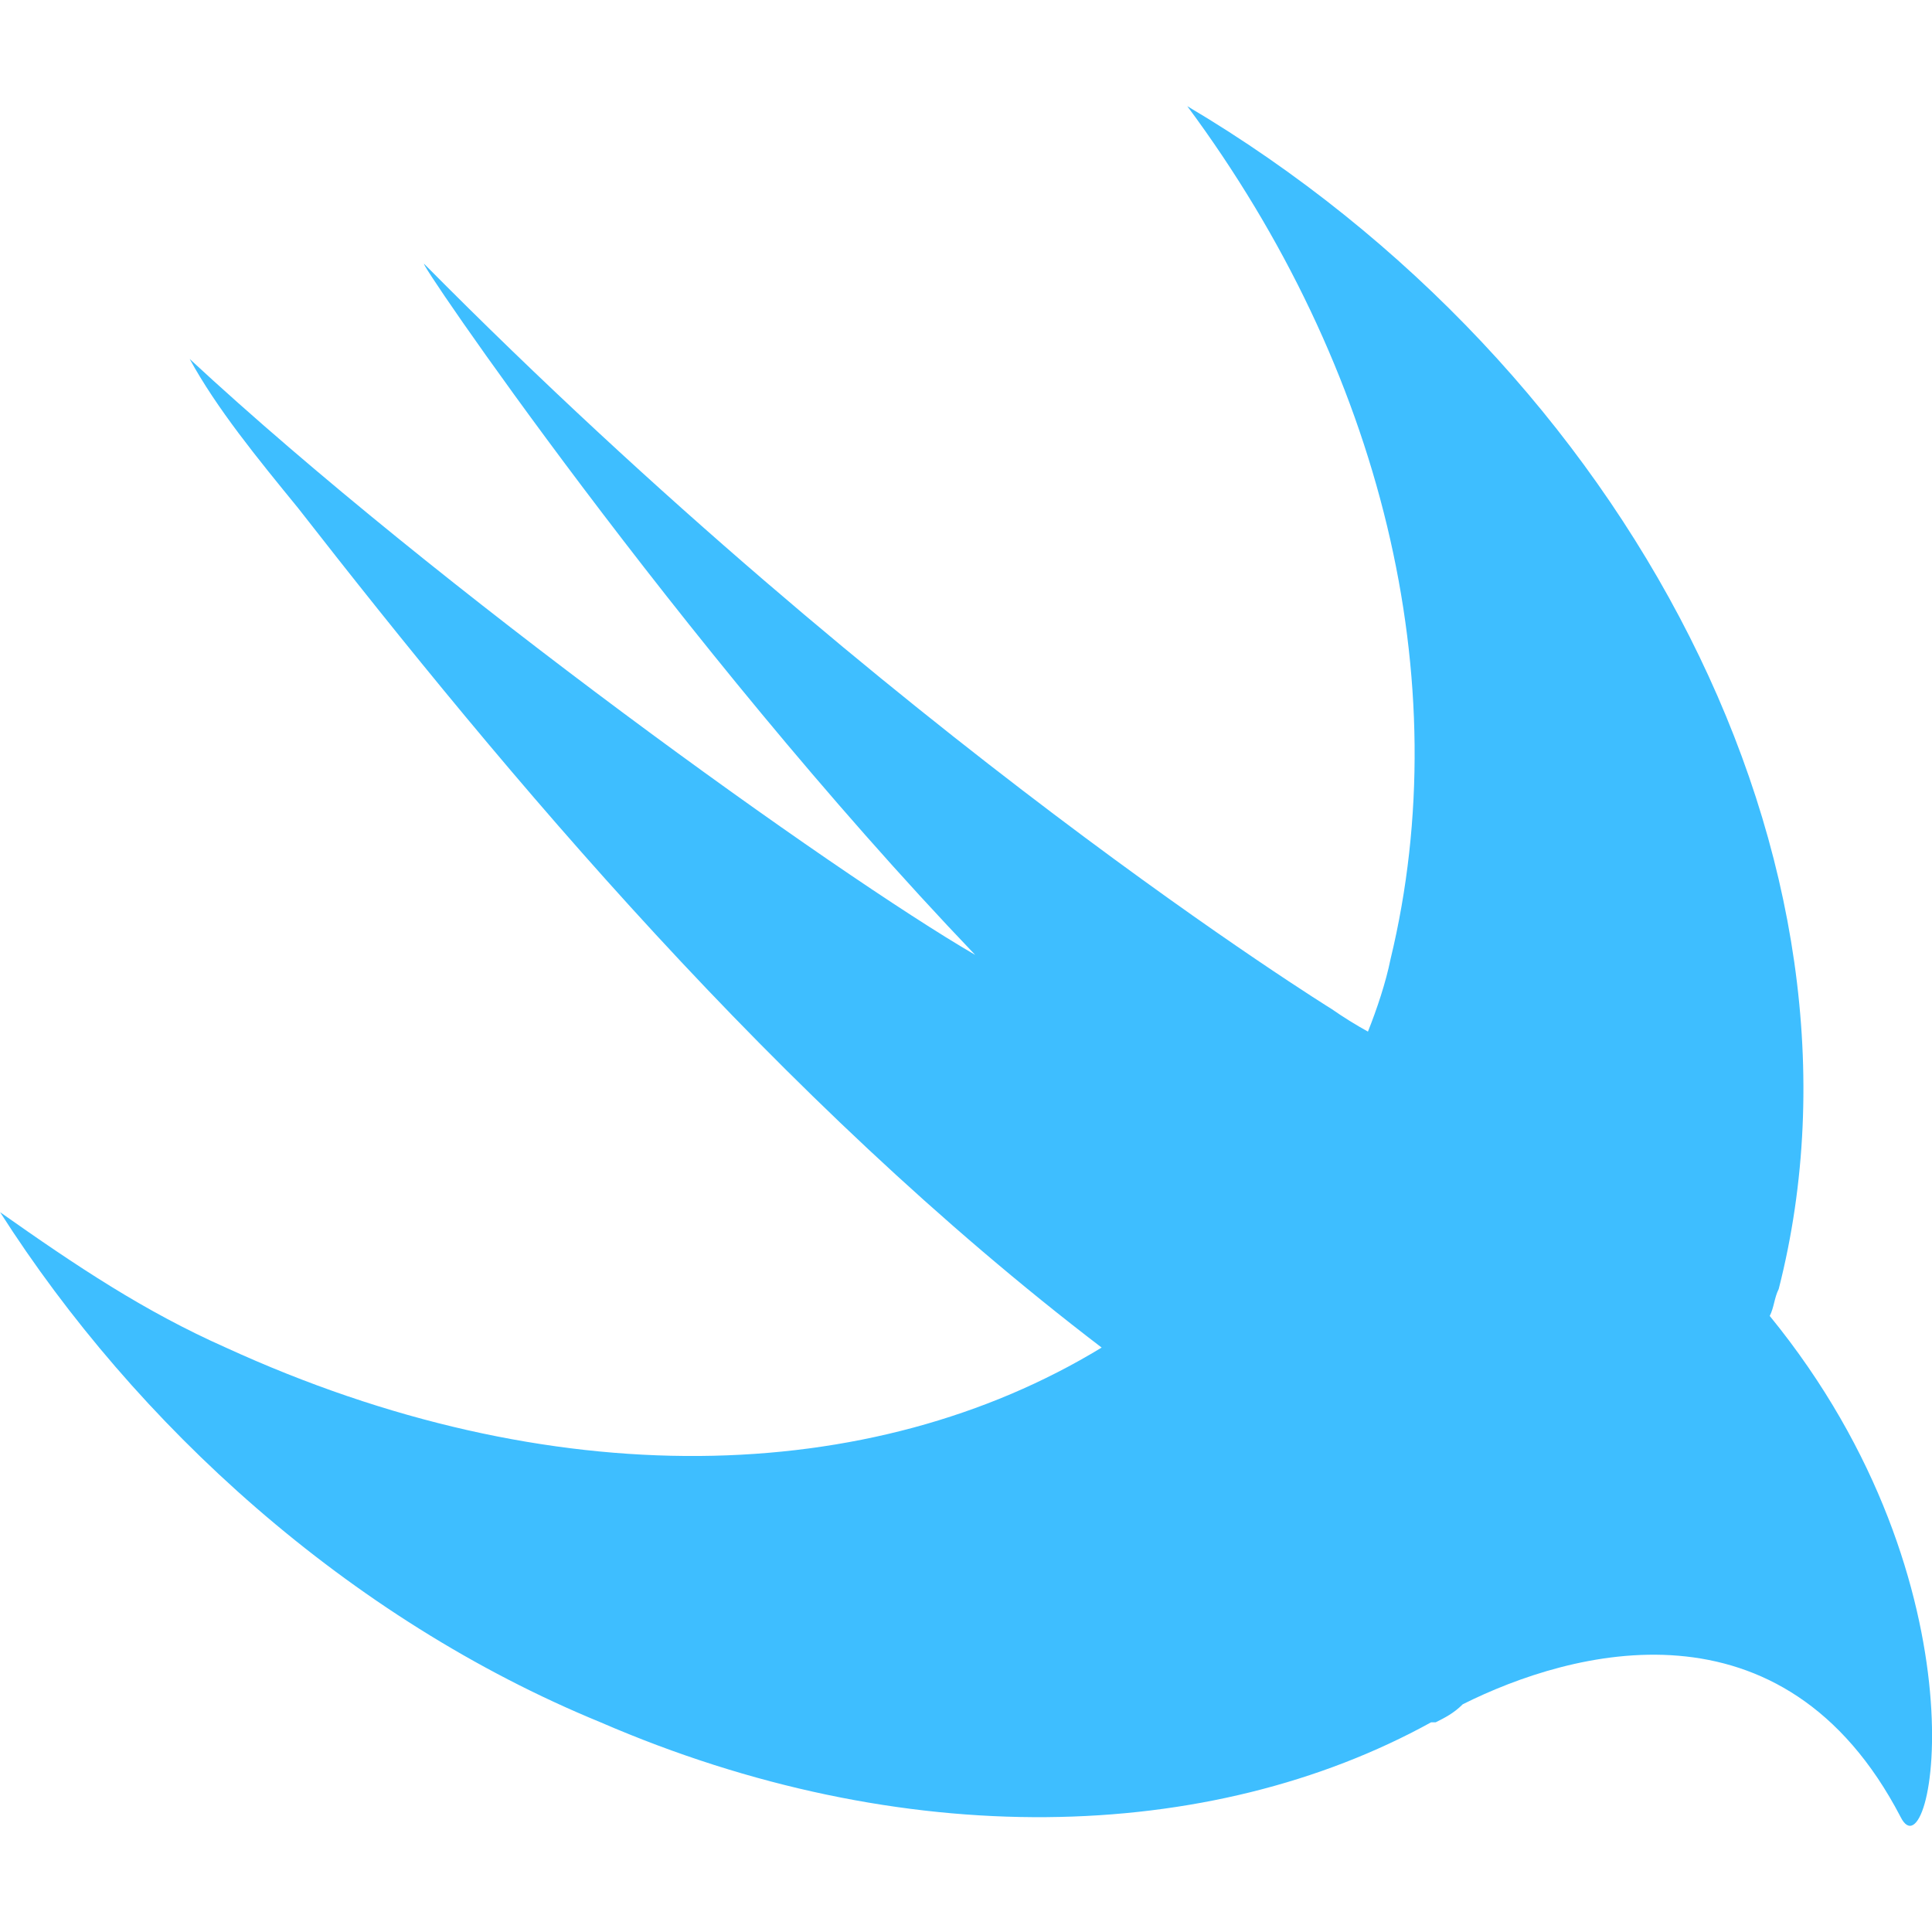
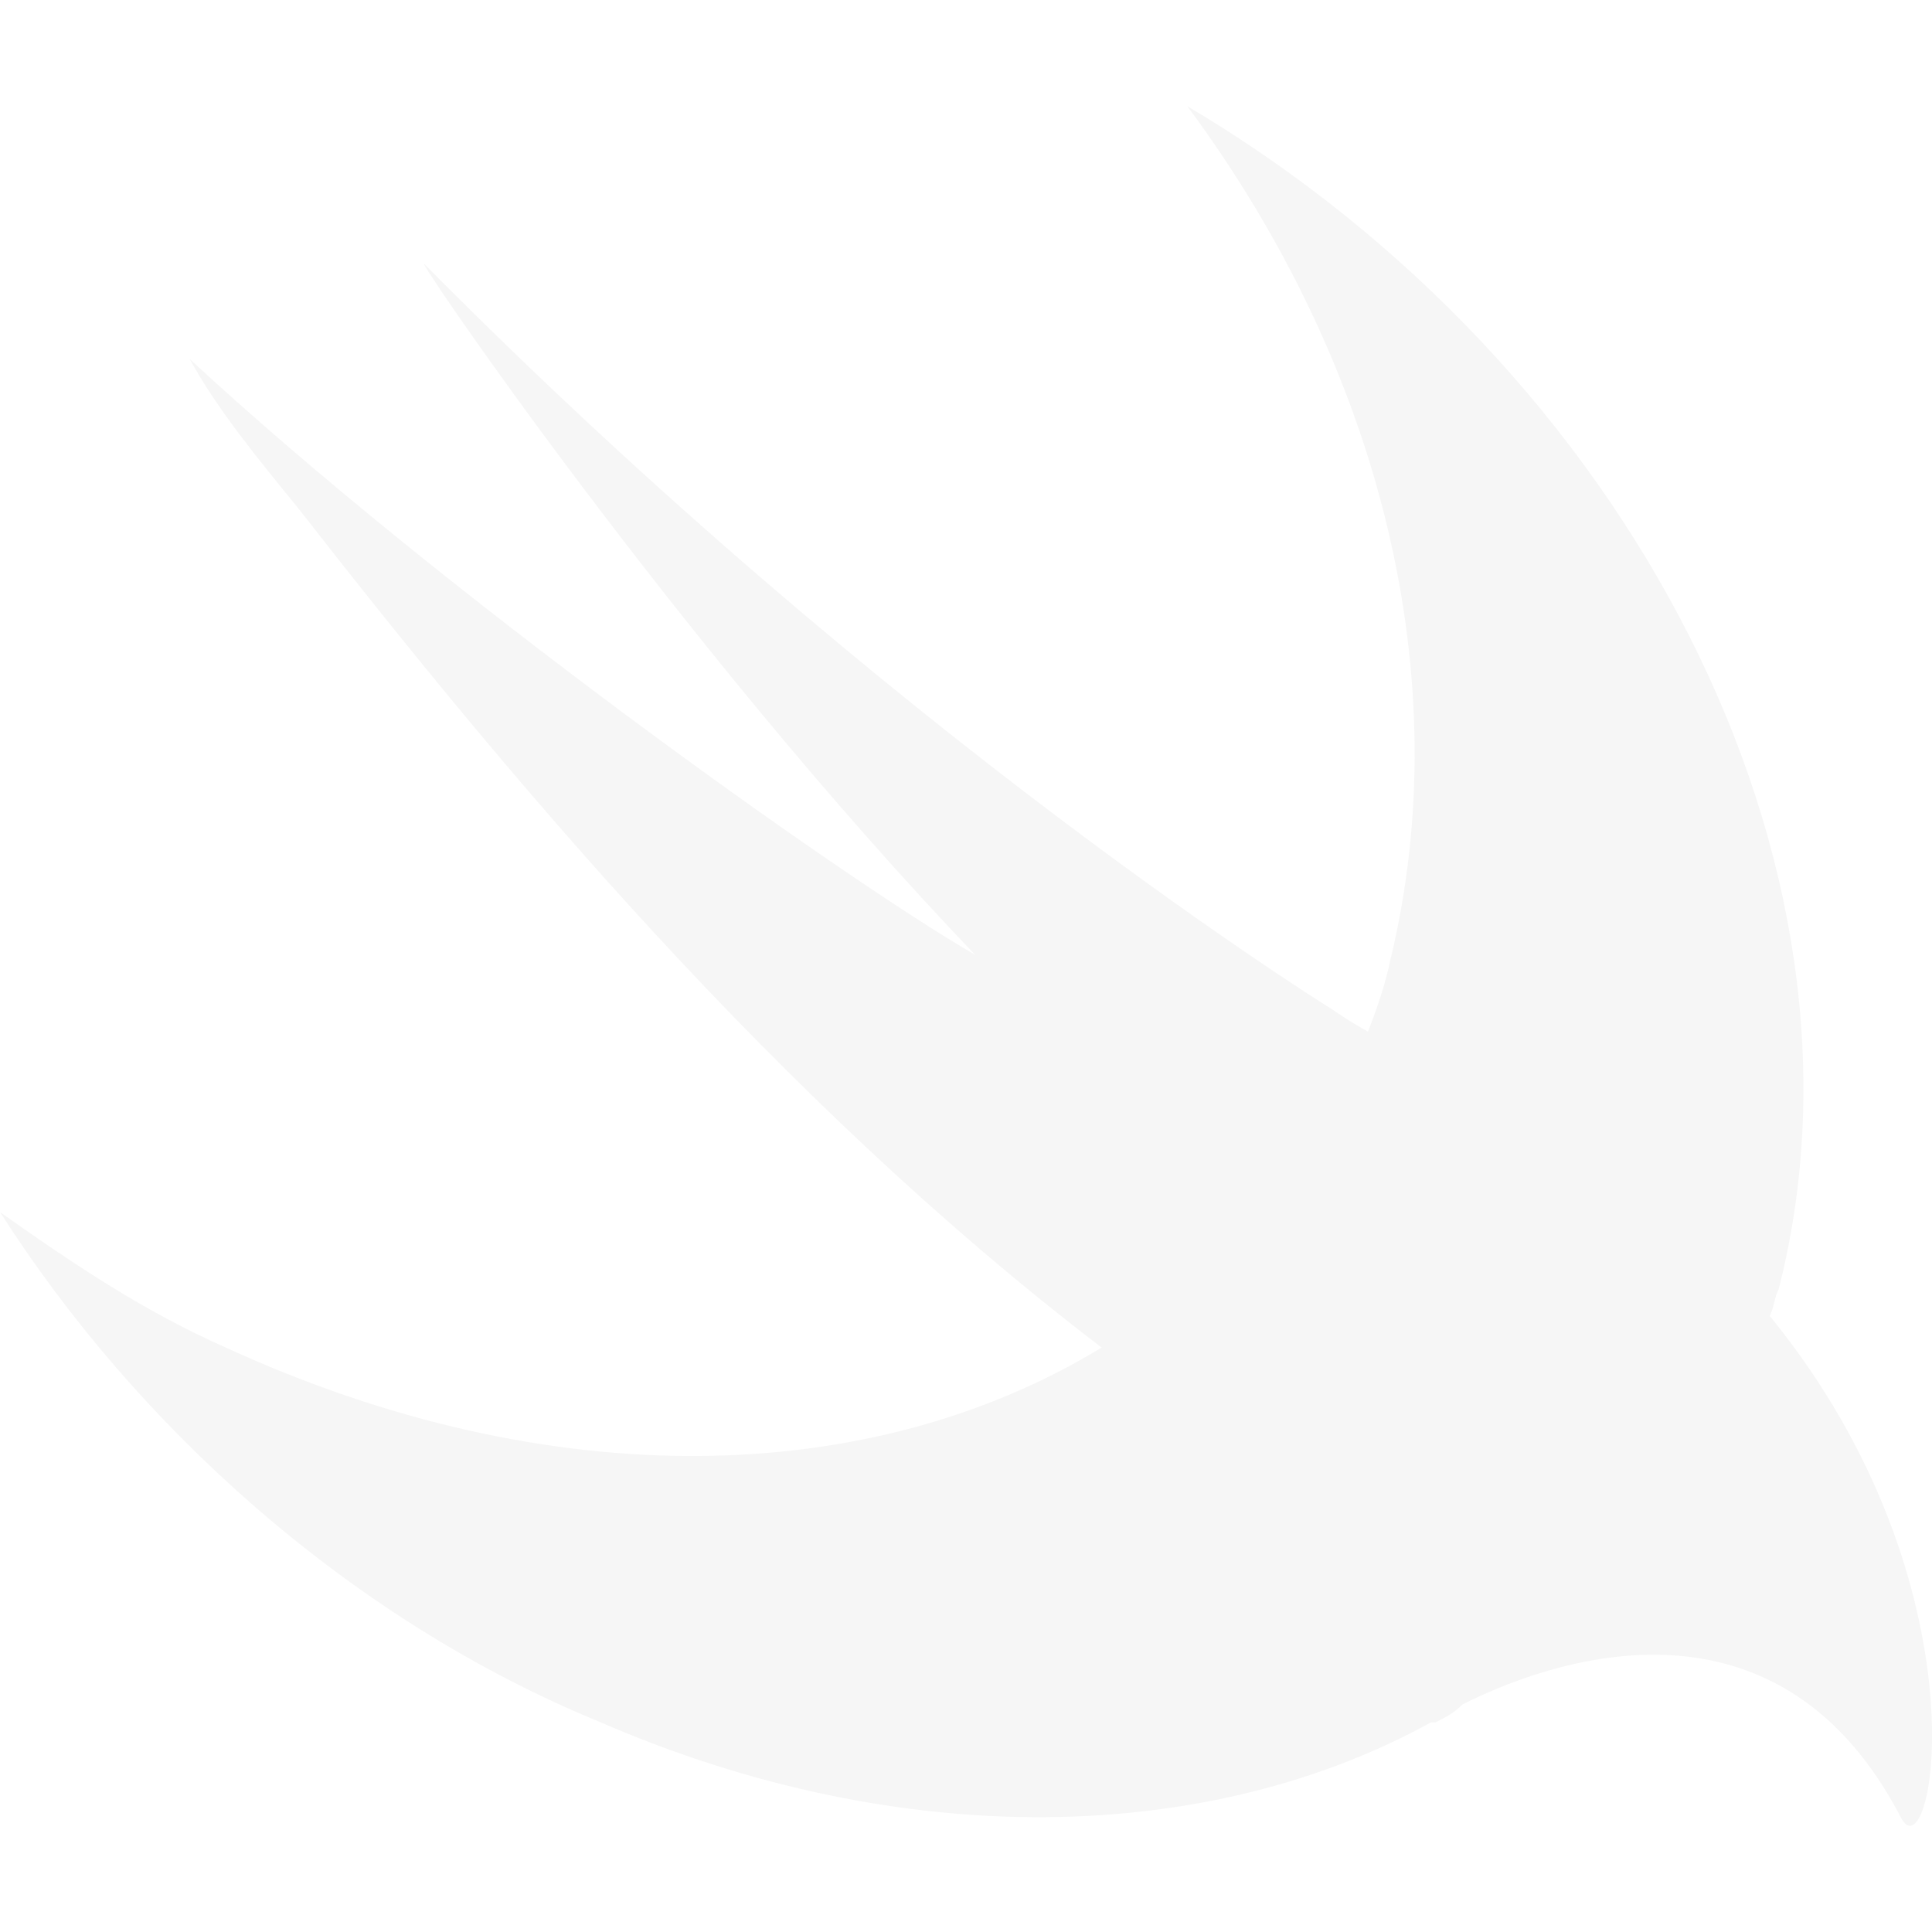
<svg xmlns="http://www.w3.org/2000/svg" viewBox="0 0 24 24">
-   <path style="fill:#3ebeff;fill-opacity:1" d="M21.984 16.348c.056-.112.056-.224.112-.336 1.346-5.272-1.851-11.44-7.347-14.693 2.412 3.253 3.365 7.122 2.524 10.599-.056.28-.168.617-.28.897a5.173 5.173 0 0 1-.45-.28S11.104 9.17 5.273 3.282c-.169-.168 3.14 4.71 6.841 8.58-1.738-1.01-6.673-4.542-9.758-7.403.337.617.842 1.234 1.346 1.851 2.58 3.309 5.945 7.346 9.983 10.43-2.86 1.74-6.842 1.851-10.88 0-1.01-.448-1.85-1.009-2.804-1.682 1.682 2.636 4.318 5.048 7.459 6.337 3.757 1.627 7.57 1.515 10.318 0h.057c.112-.056.224-.112.336-.224 1.346-.673 3.982-1.402 5.44 1.402.392.785 1.121-2.86-1.626-6.225z" />
+   <path style="fill:#f6f6f6;fill-opacity:1" d="M21.984 16.348c.056-.112.056-.224.112-.336 1.346-5.272-1.851-11.44-7.347-14.693 2.412 3.253 3.365 7.122 2.524 10.599-.056.28-.168.617-.28.897a5.173 5.173 0 0 1-.45-.28S11.104 9.17 5.273 3.282c-.169-.168 3.14 4.71 6.841 8.58-1.738-1.01-6.673-4.542-9.758-7.403.337.617.842 1.234 1.346 1.851 2.58 3.309 5.945 7.346 9.983 10.43-2.86 1.74-6.842 1.851-10.88 0-1.01-.448-1.85-1.009-2.804-1.682 1.682 2.636 4.318 5.048 7.459 6.337 3.757 1.627 7.57 1.515 10.318 0h.057c.112-.056.224-.112.336-.224 1.346-.673 3.982-1.402 5.44 1.402.392.785 1.121-2.86-1.626-6.225z" />
</svg>
